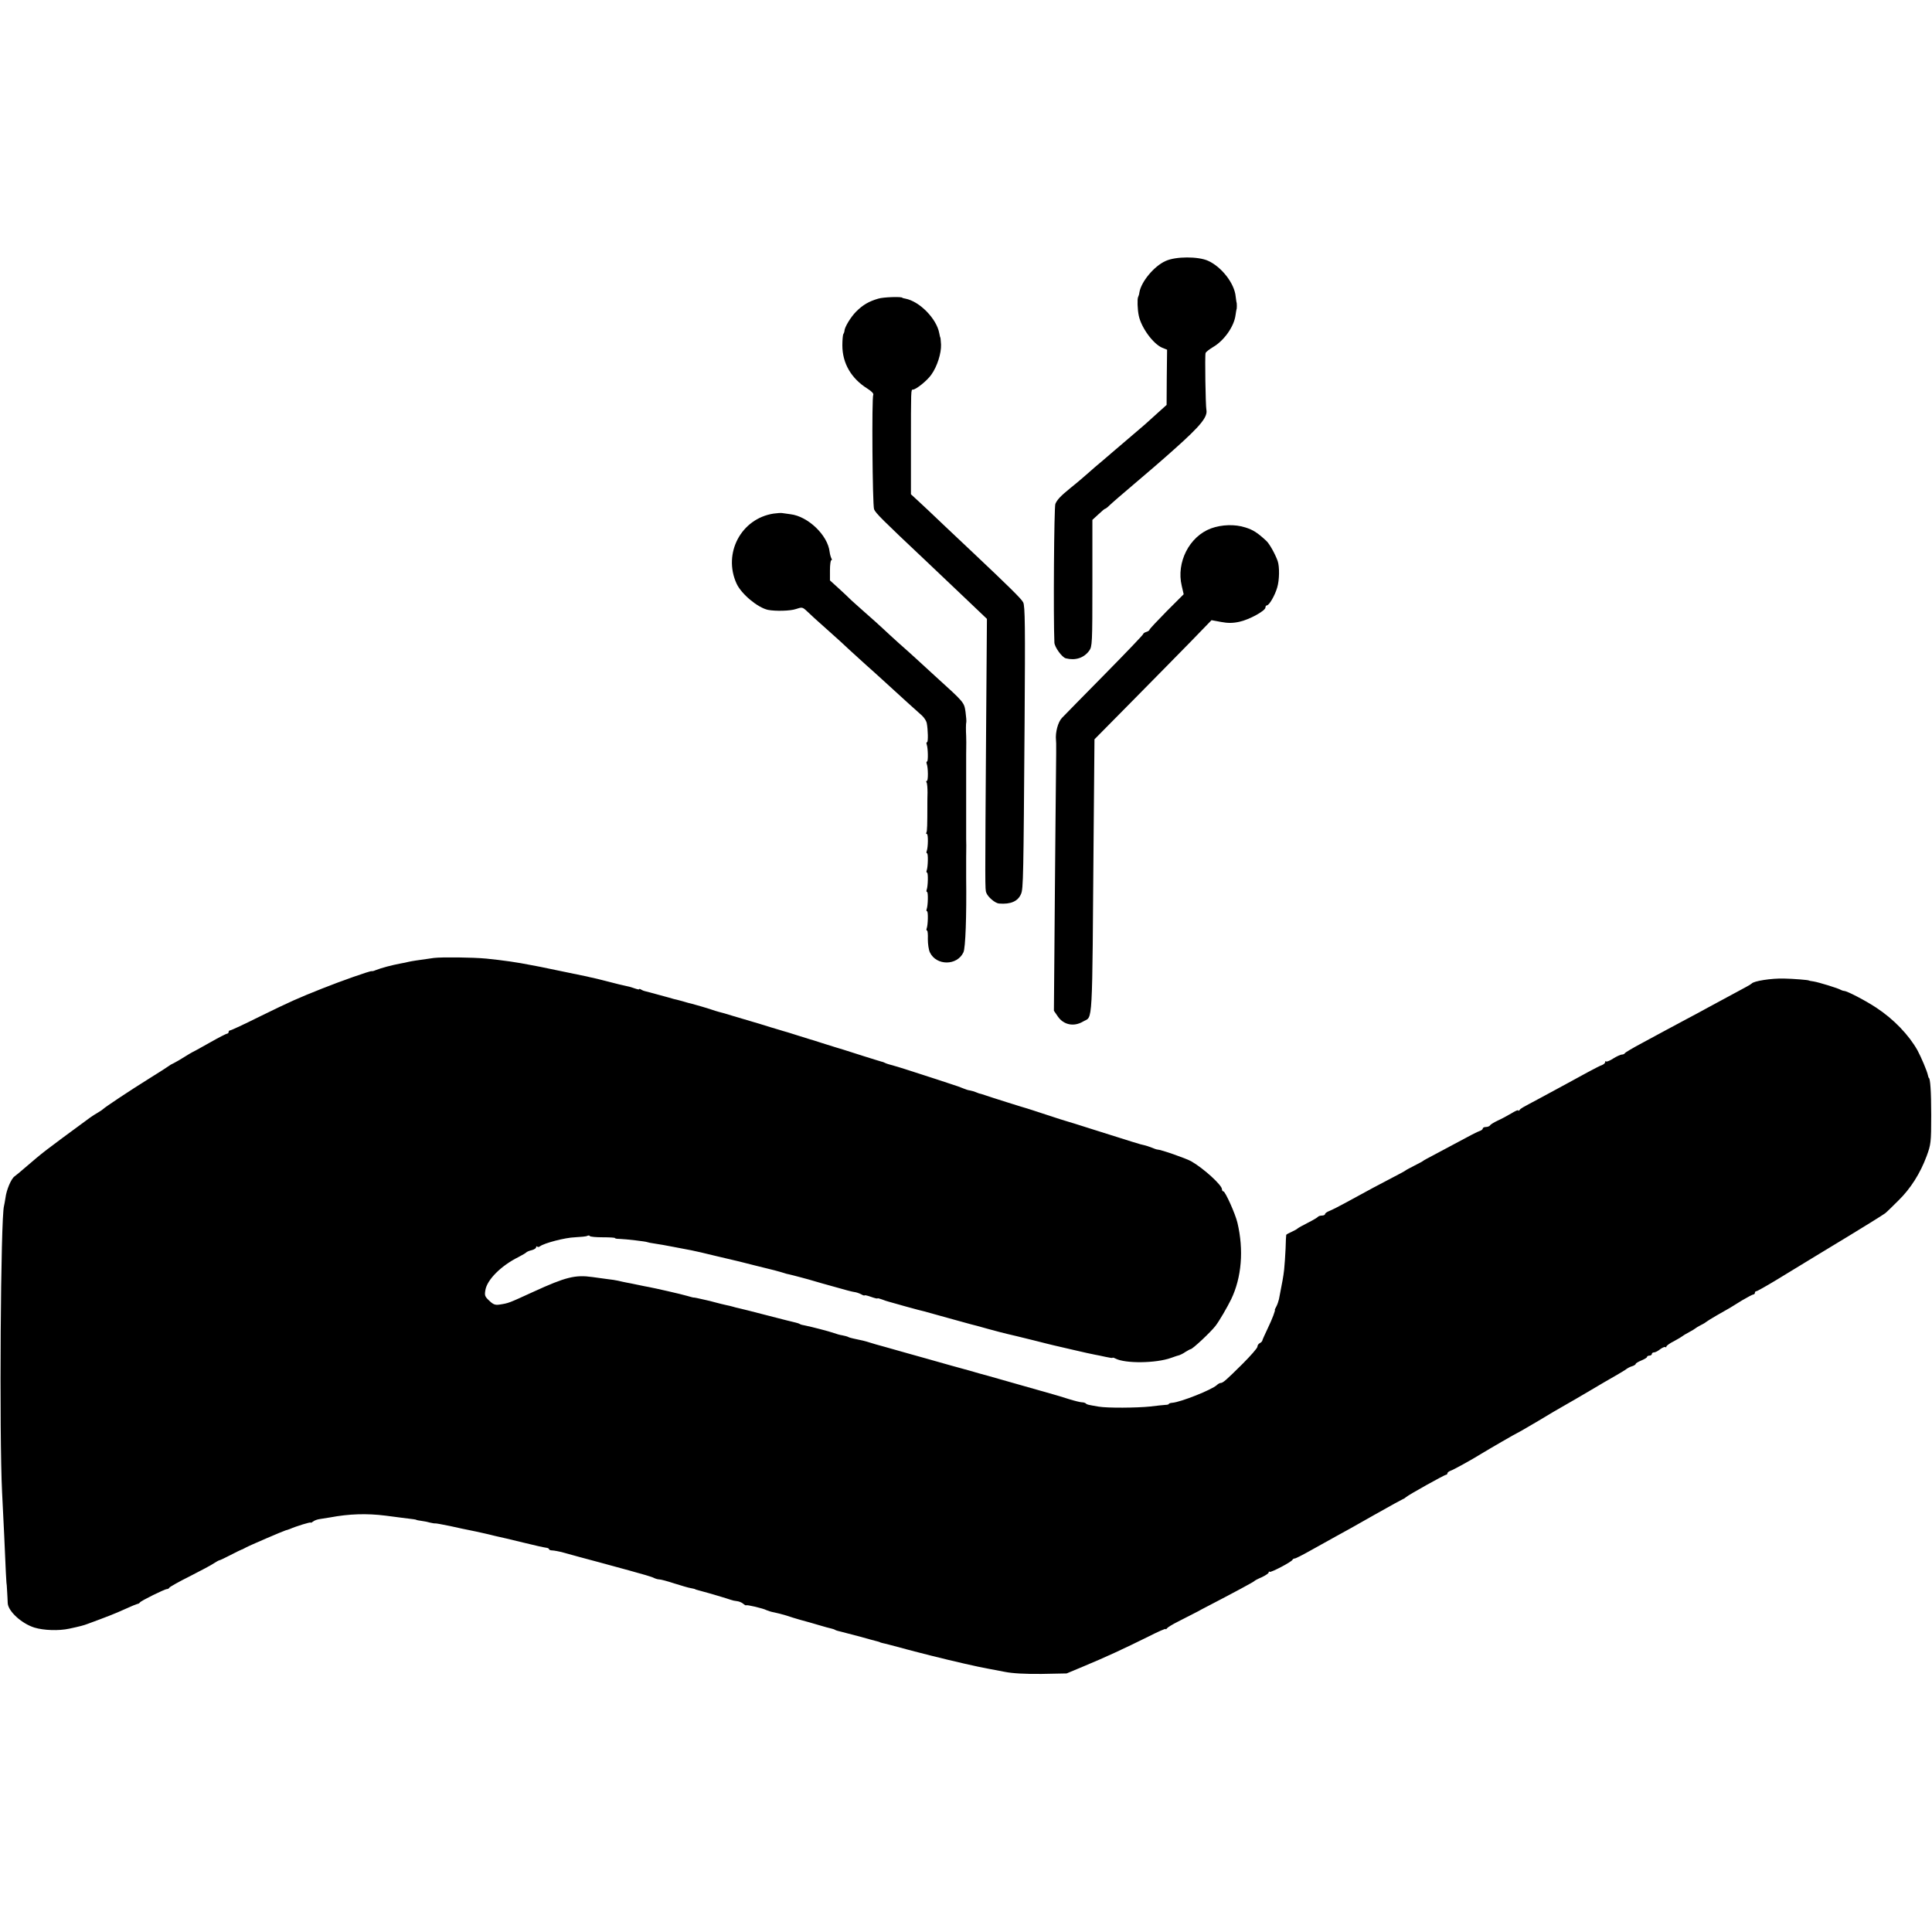
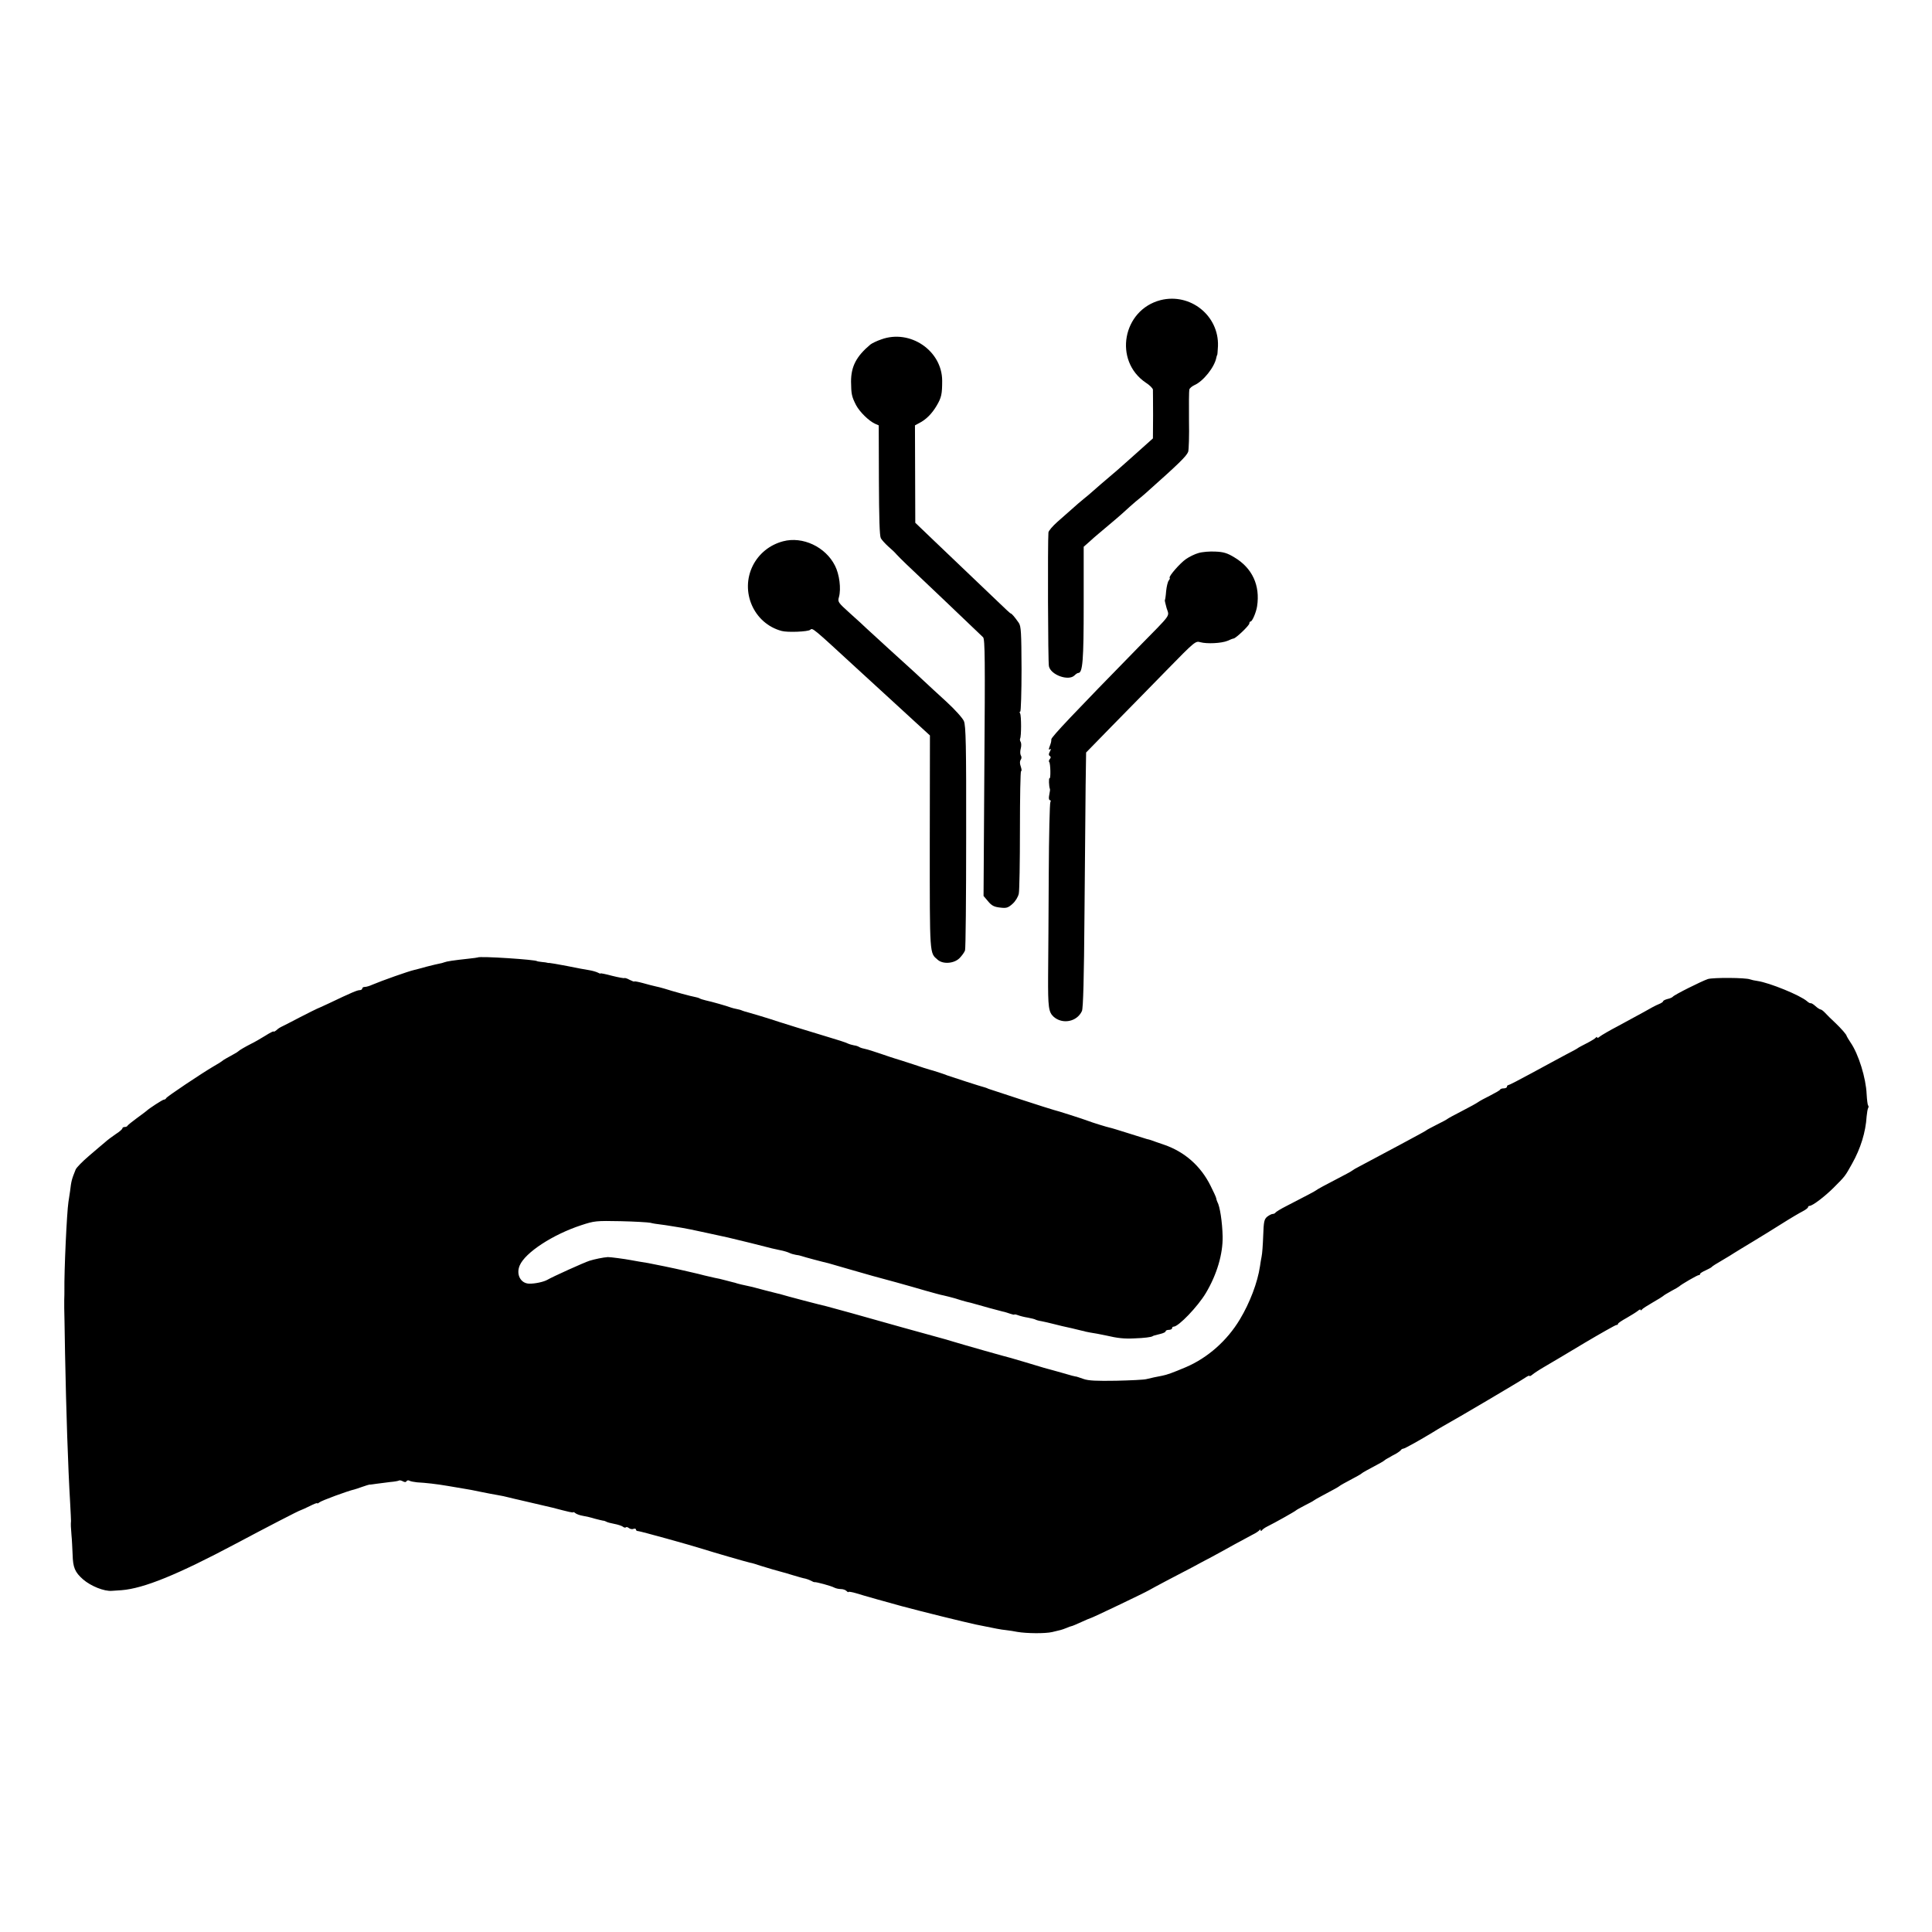
<svg xmlns="http://www.w3.org/2000/svg" version="1.0" width="1200pt" height="1200pt" viewBox="0 0 1200 1200" preserveAspectRatio="xMidYMid meet">
  <g transform="translate(0,1200) scale(0.1,-0.1)" fill="#000000" stroke="none">
-     <path d="M7240 10379 c-72 -32 -152 -129 -163 -195 -1 -11 -5 -23 -8 -29 -6 -11 -4 -78 4 -115 15 -74 89 -176 146 -200 l30 -12 -2 -171 -1 -172 -50 -45 c-87 -79 -94 -85 -118 -105 -61 -52 -154 -131 -164 -140 -6 -5 -35 -30 -64 -55 -30 -25 -68 -57 -84 -72 -39 -34 -66 -58 -116 -98 -64 -52 -84 -74 -95 -100 -8 -20 -13 -699 -6 -861 1 -28 47 -92 71 -98 59 -15 112 2 145 47 19 26 20 44 20 420 l0 393 37 34 c20 19 39 35 42 35 3 0 14 8 24 18 15 15 94 83 152 132 55 46 199 170 254 220 165 147 208 201 199 245 -5 26 -10 336 -5 352 2 7 23 23 46 37 69 40 131 128 140 198 3 18 5 34 6 36 3 3 3 41 0 45 0 1 -3 17 -5 35 -7 81 -87 184 -171 222 -61 28 -201 28 -264 -1z" />
-     <path d="M5455 10145 c-59 -17 -96 -39 -137 -80 -34 -34 -72 -97 -73 -120 0 -5 -3 -14 -7 -20 -3 -5 -6 -37 -6 -70 0 -111 55 -206 156 -269 25 -16 40 -31 36 -38 -10 -16 -5 -684 5 -711 9 -24 55 -69 317 -316 49 -46 155 -147 237 -225 l147 -140 -5 -671 c-7 -1010 -7 -1009 1 -1030 10 -27 55 -65 79 -67 73 -6 118 14 137 60 14 32 15 106 22 1066 4 595 3 723 -9 745 -11 22 -91 100 -308 305 -23 22 -103 97 -177 167 -74 71 -152 144 -174 164 l-38 35 0 292 c0 365 0 358 12 358 19 0 88 55 114 92 37 51 63 134 61 188 -2 25 -3 45 -5 45 -1 0 -3 11 -6 25 -16 90 -122 198 -210 215 -10 2 -19 4 -19 5 0 9 -119 5 -150 -5z" />
-     <path d="M4805 8810 c-202 -31 -316 -247 -230 -435 30 -65 131 -149 195 -163 45 -9 139 -7 173 5 39 13 41 13 70 -14 17 -15 37 -35 46 -43 9 -8 52 -46 95 -85 43 -38 100 -90 126 -115 27 -25 71 -65 99 -90 28 -25 73 -65 100 -90 98 -90 225 -205 248 -225 13 -12 26 -32 29 -45 8 -40 10 -120 2 -120 -4 0 -5 -6 -2 -14 8 -21 10 -106 2 -106 -4 0 -5 -6 -2 -14 9 -23 10 -106 1 -106 -5 0 -5 -5 -2 -10 4 -6 6 -34 6 -63 -1 -29 -1 -61 -1 -72 0 -129 -1 -168 -6 -176 -3 -5 -2 -9 3 -9 9 0 8 -83 -1 -106 -3 -8 -2 -14 2 -14 8 0 6 -85 -2 -106 -3 -8 -2 -14 2 -14 8 0 6 -85 -2 -106 -3 -8 -2 -14 2 -14 8 0 6 -85 -2 -106 -3 -8 -2 -14 2 -14 8 0 6 -85 -2 -106 -3 -8 -2 -14 2 -14 4 0 6 -24 5 -53 0 -30 5 -67 13 -83 40 -83 169 -83 208 1 13 26 20 228 17 463 0 9 0 64 0 122 1 58 1 112 0 120 0 8 0 98 0 200 0 102 0 192 0 200 0 8 0 62 0 120 1 58 1 112 0 120 -2 31 -2 78 1 86 1 5 -1 33 -5 63 -9 59 -7 57 -188 221 -45 41 -99 91 -120 110 -21 19 -68 62 -106 95 -37 33 -81 74 -98 90 -18 17 -69 63 -116 104 -46 41 -89 79 -94 85 -6 6 -35 34 -65 61 l-55 50 0 62 c0 35 4 63 8 63 5 0 5 5 1 12 -4 7 -9 25 -11 40 -11 103 -134 221 -243 234 -19 3 -42 6 -50 7 -8 2 -33 0 -55 -3z" />
-     <path d="M7522 8718 c-135 -50 -217 -211 -182 -357 l12 -52 -106 -106 c-58 -59 -106 -110 -106 -114 0 -4 -9 -11 -20 -14 -11 -3 -20 -10 -20 -14 0 -4 -107 -116 -238 -249 -132 -134 -251 -255 -266 -271 -25 -26 -42 -91 -37 -138 2 -22 2 -25 -3 -503 -2 -256 -6 -625 -7 -821 l-3 -357 24 -35 c36 -53 100 -66 157 -32 62 37 56 -69 66 1186 l5 567 240 243 c133 134 296 301 364 370 l123 127 59 -11 c42 -8 73 -8 114 1 61 13 162 68 162 89 0 7 4 13 9 13 14 0 50 62 64 111 14 46 15 129 3 164 -16 45 -51 107 -70 125 -56 52 -83 69 -131 84 -65 21 -147 18 -213 -6z" />
-     <path d="M2695 6050 c-108 -15 -134 -19 -157 -24 -12 -3 -34 -8 -48 -10 -58 -11 -119 -27 -160 -43 -8 -4 -18 -6 -22 -5 -10 2 -192 -62 -307 -108 -151 -60 -194 -79 -384 -172 -98 -49 -182 -88 -188 -88 -5 0 -9 -4 -9 -10 0 -5 -4 -10 -9 -10 -5 0 -52 -24 -103 -53 -52 -29 -101 -57 -109 -60 -8 -4 -32 -18 -54 -32 -22 -14 -51 -31 -65 -38 -14 -6 -27 -14 -30 -17 -3 -3 -59 -39 -125 -80 -119 -74 -275 -178 -285 -189 -3 -3 -17 -13 -31 -21 -15 -8 -37 -23 -50 -32 -294 -216 -287 -211 -398 -306 -30 -26 -62 -53 -71 -59 -21 -15 -50 -84 -56 -133 -3 -19 -7 -42 -9 -50 -21 -68 -30 -1423 -12 -1780 4 -85 10 -204 13 -265 10 -231 13 -290 14 -295 1 -3 3 -25 4 -50 2 -25 3 -60 4 -78 3 -50 86 -126 165 -151 59 -18 152 -21 217 -7 65 14 89 20 115 30 117 43 171 64 230 91 39 18 74 32 79 33 5 0 12 4 15 9 8 11 154 83 168 83 6 0 13 4 15 9 2 4 59 37 128 71 69 35 136 71 150 81 14 9 28 17 33 18 4 0 35 15 70 33 34 18 64 32 67 33 3 0 14 6 25 12 23 13 235 104 250 108 6 1 17 5 25 8 41 18 130 45 130 40 0 -3 6 0 14 6 8 7 27 14 43 16 15 2 44 7 63 10 117 22 227 26 345 11 28 -4 73 -9 100 -13 74 -9 90 -11 90 -13 0 -1 14 -4 30 -6 17 -2 41 -7 55 -11 14 -3 28 -6 33 -5 4 1 46 -7 95 -17 48 -11 101 -22 117 -25 29 -6 54 -11 93 -20 9 -2 40 -9 67 -16 28 -6 106 -24 174 -41 68 -17 132 -31 142 -32 11 -1 19 -5 19 -9 0 -4 9 -8 20 -8 10 0 43 -6 72 -14 56 -16 135 -37 221 -60 28 -8 113 -31 187 -51 74 -20 143 -40 152 -46 10 -5 25 -9 33 -9 9 0 51 -11 93 -25 42 -13 88 -27 102 -29 14 -3 26 -5 28 -7 2 -2 4 -2 47 -14 39 -10 156 -45 175 -52 8 -3 25 -7 37 -8 12 -1 30 -8 39 -16 9 -8 18 -12 18 -10 1 6 107 -19 127 -30 9 -4 30 -11 48 -14 17 -3 50 -12 74 -19 23 -8 62 -20 87 -27 62 -17 59 -16 120 -34 30 -9 63 -18 73 -20 9 -2 21 -6 25 -9 5 -3 19 -7 33 -10 13 -3 67 -17 119 -31 52 -15 102 -28 110 -30 8 -2 15 -4 15 -5 0 -1 7 -3 15 -5 8 -1 42 -10 75 -19 33 -9 67 -18 75 -20 8 -3 78 -20 155 -40 139 -35 293 -70 350 -80 17 -3 64 -12 105 -20 50 -10 126 -14 230 -13 l155 3 110 46 c125 52 243 106 398 183 59 30 107 51 107 47 0 -4 4 -2 8 4 4 6 35 25 69 42 67 34 100 51 123 63 8 5 35 19 60 32 162 84 286 151 290 156 3 4 24 15 48 25 23 11 42 24 42 29 0 6 3 8 6 4 7 -6 137 62 142 75 2 4 8 8 14 8 6 0 49 22 97 49 47 26 115 64 151 84 36 19 145 80 243 136 99 56 181 101 183 101 3 0 10 5 17 11 17 15 239 139 249 139 4 0 8 4 8 9 0 5 9 12 20 16 16 5 127 66 190 105 42 26 222 130 225 130 2 0 59 33 127 73 67 41 143 85 168 99 25 14 94 54 153 89 59 35 132 78 161 94 29 17 60 35 67 41 8 6 24 15 36 18 13 4 23 11 23 15 0 4 16 13 35 21 19 8 35 17 35 22 0 4 7 8 15 8 8 0 15 5 15 10 0 6 6 10 14 10 7 0 25 9 38 20 14 10 28 16 32 13 3 -3 6 -2 6 3 0 5 21 21 48 34 26 14 49 28 52 31 3 3 21 14 40 24 19 10 37 21 40 24 3 3 19 13 35 21 17 8 32 18 35 21 3 3 32 21 65 40 80 45 85 48 155 92 34 20 66 37 71 37 5 0 9 5 9 10 0 6 4 10 9 10 5 0 60 31 123 69 124 76 401 244 454 276 73 44 210 129 223 139 8 6 44 41 81 78 77 75 137 170 177 278 26 71 28 83 28 255 0 148 -6 230 -15 230 -1 0 -3 7 -5 15 -5 27 -43 115 -65 156 -54 96 -148 194 -256 265 -68 45 -180 103 -199 104 -5 0 -14 3 -20 6 -17 11 -139 48 -170 53 -16 2 -30 5 -30 6 0 3 -96 11 -155 12 -78 2 -187 -15 -200 -31 -3 -3 -20 -14 -38 -23 -35 -19 -158 -85 -237 -128 -27 -15 -86 -47 -130 -70 -44 -24 -100 -54 -125 -67 -25 -14 -92 -50 -150 -81 -58 -31 -106 -59 -108 -64 -2 -4 -10 -8 -18 -8 -8 0 -32 -11 -53 -24 -21 -14 -42 -22 -45 -19 -3 4 -6 2 -6 -4 0 -6 -8 -13 -17 -17 -10 -3 -49 -23 -88 -44 -89 -49 -204 -111 -302 -164 -116 -62 -117 -62 -125 -73 -4 -5 -8 -6 -8 -2 0 5 -19 -4 -42 -18 -24 -14 -62 -35 -85 -45 -23 -11 -45 -24 -48 -30 -3 -5 -15 -10 -26 -10 -10 0 -19 -4 -19 -9 0 -5 -9 -13 -20 -16 -11 -3 -71 -34 -133 -68 -63 -34 -136 -73 -163 -87 -27 -14 -51 -27 -54 -30 -3 -3 -27 -16 -55 -30 -27 -14 -52 -27 -55 -30 -3 -3 -36 -21 -75 -41 -70 -36 -169 -89 -300 -161 -38 -21 -82 -43 -97 -49 -16 -6 -28 -15 -28 -20 0 -5 -9 -9 -19 -9 -11 0 -22 -4 -25 -8 -3 -4 -31 -21 -63 -37 -32 -16 -60 -32 -63 -35 -3 -4 -20 -13 -37 -21 -18 -8 -33 -16 -34 -19 -1 -3 -3 -41 -4 -85 -2 -44 -6 -103 -9 -131 -5 -45 -11 -75 -32 -183 -3 -13 -10 -34 -16 -45 -6 -12 -11 -21 -10 -21 6 0 -16 -58 -44 -116 -18 -38 -34 -73 -34 -77 -1 -4 -8 -11 -16 -15 -8 -4 -14 -14 -14 -22 0 -8 -42 -56 -93 -107 -102 -101 -121 -118 -136 -118 -5 0 -16 -6 -23 -13 -31 -29 -224 -106 -277 -110 -12 -1 -21 -4 -21 -7 0 -3 -10 -6 -22 -6 -13 -1 -54 -5 -93 -10 -87 -9 -266 -10 -320 -1 -71 12 -74 13 -81 20 -4 4 -15 7 -24 7 -9 0 -46 9 -81 20 -35 11 -80 25 -99 30 -19 5 -116 33 -215 61 -99 28 -184 52 -190 54 -5 1 -30 8 -55 15 -25 7 -49 14 -55 16 -5 1 -59 16 -120 33 -60 17 -126 36 -145 41 -19 5 -75 21 -125 35 -49 14 -115 33 -145 41 -30 8 -69 19 -87 25 -31 10 -49 14 -102 25 -14 3 -28 7 -33 10 -5 3 -21 7 -36 10 -15 2 -38 9 -52 14 -27 10 -139 39 -179 47 -14 2 -28 6 -33 9 -4 3 -16 7 -25 9 -10 2 -90 22 -178 45 -88 23 -168 43 -178 45 -10 2 -26 6 -35 9 -9 3 -28 7 -42 10 -14 3 -43 10 -65 16 -22 6 -49 13 -60 15 -47 11 -75 17 -80 16 -2 0 -19 5 -37 10 -37 11 -200 48 -238 55 -14 2 -45 9 -70 14 -25 5 -56 12 -70 14 -14 3 -36 7 -50 11 -14 3 -43 8 -65 10 -22 3 -65 9 -95 13 -107 15 -165 1 -368 -92 -155 -71 -152 -70 -209 -79 -27 -4 -39 0 -64 24 -28 26 -30 33 -24 67 11 64 98 151 205 204 25 13 47 26 50 30 3 3 18 10 33 13 15 4 27 12 27 18 0 6 3 7 7 4 3 -4 11 -3 17 2 26 20 156 54 217 56 37 2 72 5 77 9 6 3 13 3 15 -1 3 -5 39 -8 81 -8 42 0 76 -2 76 -5 0 -3 12 -5 28 -5 37 -1 165 -16 172 -20 4 -2 24 -6 46 -9 21 -3 75 -12 119 -21 44 -8 94 -18 110 -21 17 -3 86 -19 155 -36 69 -16 132 -31 140 -33 8 -2 51 -13 95 -24 44 -11 100 -25 125 -31 25 -7 52 -14 60 -17 8 -3 22 -7 30 -8 14 -3 32 -8 78 -20 9 -2 67 -18 127 -36 174 -49 179 -50 201 -54 12 -1 31 -8 43 -14 11 -7 21 -9 21 -7 0 3 18 -1 40 -9 22 -8 40 -12 40 -10 0 3 12 0 28 -6 15 -6 34 -12 42 -14 8 -2 58 -16 110 -31 52 -14 102 -28 110 -29 8 -2 73 -20 144 -40 71 -20 137 -38 145 -40 9 -2 59 -15 111 -30 52 -14 104 -28 115 -30 43 -10 64 -15 165 -40 58 -15 112 -28 120 -30 8 -2 65 -15 125 -29 61 -14 121 -28 135 -30 14 -2 44 -9 68 -14 23 -5 42 -8 42 -6 0 3 8 1 18 -4 60 -32 252 -30 346 4 22 8 46 16 52 17 6 2 23 10 37 20 15 9 29 17 32 17 12 0 124 105 155 145 23 30 72 114 97 165 65 135 79 306 39 475 -13 56 -76 195 -87 195 -5 0 -9 6 -9 13 0 26 -114 130 -191 174 -32 18 -189 73 -210 73 -4 0 -20 5 -36 12 -15 6 -36 13 -46 15 -19 3 -72 20 -322 99 -82 26 -154 49 -160 50 -5 1 -62 19 -125 40 -63 21 -117 38 -120 39 -10 2 -245 76 -260 82 -8 3 -21 7 -28 9 -8 1 -21 6 -30 10 -9 4 -26 9 -37 11 -11 1 -29 7 -40 12 -11 5 -49 19 -85 30 -36 12 -121 40 -190 62 -69 22 -129 42 -135 43 -58 16 -71 20 -80 25 -5 3 -14 6 -20 7 -5 1 -55 17 -110 34 -103 33 -166 53 -175 55 -3 1 -39 12 -80 25 -41 13 -77 25 -80 25 -3 1 -39 12 -80 25 -41 13 -79 25 -85 26 -5 2 -41 12 -80 24 -38 12 -90 28 -115 35 -25 7 -76 23 -115 34 -38 12 -79 24 -90 26 -11 3 -31 9 -45 14 -25 9 -106 32 -125 37 -5 1 -30 7 -55 15 -25 7 -49 13 -55 14 -5 2 -46 13 -90 25 -44 12 -84 23 -90 24 -5 1 -16 5 -22 9 -7 5 -13 6 -13 3 0 -3 -11 -1 -25 4 -14 5 -36 12 -48 14 -41 9 -62 14 -127 31 -36 9 -74 19 -85 21 -11 2 -29 6 -40 9 -20 4 -236 49 -290 60 -16 3 -40 8 -53 10 -90 18 -174 30 -282 41 -85 8 -275 10 -325 4z" />
+     <path d="M7209 10136 c-237 -61 -294 -377 -92 -513 24 -15 43 -35 44 -43 0 -8 1 -80 1 -159 l-1 -144 -38 -34 c-70 -63 -158 -141 -183 -163 -89 -76 -127 -108 -149 -128 -14 -13 -40 -35 -59 -50 -19 -15 -51 -43 -72 -62 -21 -19 -63 -56 -93 -82 -29 -26 -54 -55 -55 -65 -5 -62 -3 -808 3 -831 11 -54 122 -94 159 -57 8 8 18 15 23 15 28 0 34 77 34 426 l0 358 34 30 c19 17 44 40 57 50 73 61 146 123 168 144 14 13 42 38 63 56 21 17 49 40 61 51 210 187 255 231 266 259 4 12 7 100 5 196 -1 96 0 182 2 190 2 9 17 21 32 28 55 24 125 112 136 171 2 9 4 16 5 16 2 0 3 25 5 55 7 189 -171 332 -356 286z" />
+     <path d="M5474 9892 c-27 -9 -58 -24 -68 -32 -87 -73 -120 -136 -120 -230 1 -78 4 -93 31 -146 23 -43 79 -98 118 -116 l23 -10 1 -340 c1 -236 4 -346 12 -361 7 -12 28 -35 47 -52 19 -16 42 -38 51 -49 9 -10 36 -37 60 -60 68 -64 415 -394 477 -454 12 -11 13 -146 8 -810 l-5 -797 28 -33 c22 -27 38 -35 74 -39 40 -5 50 -2 78 23 19 17 35 44 39 64 4 19 7 198 7 397 0 200 3 363 7 363 4 0 4 10 0 23 -9 26 -9 38 0 52 4 6 3 17 -2 24 -4 8 -4 26 0 41 4 15 4 33 0 41 -5 7 -6 17 -4 21 8 13 8 144 0 157 -4 6 -4 11 1 11 4 0 8 119 8 263 -1 231 -3 267 -17 288 -27 39 -45 59 -51 59 -2 0 -38 33 -79 73 -41 39 -120 115 -175 167 -55 52 -153 146 -219 209 l-119 114 -1 303 -1 302 26 14 c42 21 79 58 108 107 31 52 35 74 35 157 -1 186 -199 321 -378 256z" />
+     <path d="M4864 8638 c-83 -22 -150 -76 -188 -151 -81 -162 6 -360 179 -406 35 -10 164 -5 177 7 16 13 11 17 288 -238 15 -14 69 -63 120 -110 51 -47 105 -96 120 -110 15 -14 70 -64 122 -112 l94 -86 -1 -664 c0 -713 -2 -685 50 -730 33 -28 100 -23 134 10 15 15 31 37 35 49 4 12 7 329 7 705 1 573 -2 690 -14 719 -8 19 -55 71 -107 119 -51 47 -115 105 -141 130 -26 25 -67 62 -91 84 -44 39 -205 187 -264 241 -17 17 -66 61 -107 98 -72 65 -75 69 -66 99 14 51 3 141 -25 195 -59 117 -201 183 -322 151z" />
+     <path d="M7444 8565 c-22 -6 -57 -23 -77 -37 -37 -25 -110 -109 -102 -117 3 -2 0 -10 -6 -17 -6 -8 -13 -37 -16 -66 -2 -29 -6 -54 -8 -56 -1 -2 4 -24 11 -49 17 -55 36 -28 -171 -239 -408 -417 -545 -562 -545 -576 0 -14 -2 -22 -11 -46 -6 -16 -6 -21 2 -16 8 5 8 1 0 -14 -8 -14 -8 -23 -1 -27 8 -5 8 -11 1 -19 -6 -7 -8 -16 -4 -19 8 -9 10 -106 2 -101 -6 3 -4 -50 2 -66 2 -6 1 -9 -5 -44 -3 -14 0 -26 5 -26 6 0 7 -5 3 -12 -4 -6 -9 -208 -10 -447 -1 -240 -3 -525 -4 -633 -1 -195 3 -224 34 -253 55 -49 145 -32 176 35 8 17 13 202 16 610 3 322 6 677 7 791 l3 205 161 165 c89 90 241 246 340 347 175 179 179 182 209 173 40 -11 131 -7 169 9 17 8 33 14 37 14 15 2 98 81 98 94 0 6 3 12 8 12 10 0 34 56 40 94 20 130 -30 238 -141 304 -44 27 -68 34 -118 36 -35 2 -82 -2 -105 -9z" />
+     <path d="M2967 6053 c-2 -1 -25 -4 -52 -7 -101 -11 -140 -17 -155 -23 -8 -3 -22 -7 -30 -8 -8 -1 -44 -10 -80 -19 -36 -10 -69 -19 -75 -20 -37 -8 -203 -67 -262 -92 -17 -8 -38 -14 -47 -14 -9 0 -16 -4 -16 -10 0 -5 -7 -10 -16 -10 -15 0 -51 -15 -189 -81 -38 -18 -72 -33 -75 -34 -3 -1 -52 -25 -110 -55 -58 -30 -109 -57 -115 -59 -5 -2 -18 -10 -27 -19 -10 -8 -18 -12 -18 -9 0 4 -24 -8 -52 -26 -29 -18 -69 -41 -88 -50 -37 -19 -72 -39 -80 -47 -3 -3 -15 -11 -27 -17 -13 -7 -33 -19 -45 -25 -13 -7 -25 -15 -28 -18 -3 -3 -26 -18 -53 -33 -75 -44 -292 -189 -295 -198 -2 -5 -8 -9 -14 -9 -8 0 -94 -56 -108 -70 -3 -3 -30 -23 -60 -45 -30 -22 -56 -43 -58 -47 -2 -5 -10 -8 -18 -8 -8 0 -14 -4 -14 -9 0 -4 -18 -21 -41 -35 -22 -15 -53 -38 -67 -51 -15 -12 -60 -51 -100 -85 -40 -34 -77 -72 -82 -84 -25 -62 -27 -70 -35 -136 -4 -25 -8 -55 -10 -66 -10 -65 -27 -427 -25 -554 0 -8 0 -33 -1 -55 0 -22 0 -44 0 -50 0 -5 3 -131 5 -280 7 -359 18 -700 32 -935 3 -52 5 -101 5 -107 -2 -23 -1 -37 3 -88 3 -27 5 -81 7 -120 2 -81 14 -110 65 -155 49 -42 131 -75 179 -71 6 0 33 2 60 4 138 11 347 96 710 289 186 99 394 207 403 208 4 1 28 12 55 25 26 13 47 22 47 18 0 -3 6 -1 13 5 12 11 178 72 219 81 4 1 26 8 48 16 22 8 43 14 45 14 3 -1 22 2 43 5 20 3 59 8 86 11 27 2 51 7 54 9 2 3 13 1 23 -4 12 -7 20 -7 24 0 4 6 12 7 18 3 7 -4 28 -8 47 -10 55 -3 119 -10 195 -23 39 -7 84 -14 100 -17 17 -2 62 -11 100 -19 39 -8 86 -17 105 -20 19 -3 53 -10 75 -16 22 -5 47 -12 55 -13 54 -13 198 -46 210 -49 107 -28 130 -33 130 -29 0 3 6 1 13 -5 7 -6 28 -14 47 -17 19 -3 53 -11 75 -18 22 -6 45 -11 50 -12 6 0 15 -3 20 -6 6 -4 28 -10 50 -14 22 -4 46 -12 53 -17 7 -6 15 -8 19 -5 3 4 12 2 19 -4 8 -6 21 -9 29 -5 8 3 15 1 15 -4 0 -6 6 -10 14 -10 12 0 326 -87 401 -111 59 -19 270 -80 293 -85 13 -2 42 -11 65 -19 34 -11 113 -34 137 -40 3 0 32 -9 65 -19 33 -10 68 -20 77 -21 9 -2 25 -8 35 -13 10 -6 20 -10 23 -9 9 2 105 -24 122 -34 10 -5 28 -9 41 -9 13 0 28 -5 35 -12 7 -7 12 -9 12 -6 0 3 21 0 48 -8 37 -12 204 -59 282 -80 138 -37 386 -98 460 -114 134 -27 151 -31 189 -35 19 -2 50 -7 70 -11 58 -10 173 -11 216 -1 56 13 57 13 88 25 16 7 31 12 33 12 3 0 30 11 60 25 30 14 57 25 59 25 6 0 333 156 360 172 11 7 63 34 115 62 52 27 122 64 155 81 33 18 87 47 120 64 33 18 96 52 140 77 44 24 96 52 115 62 19 9 38 22 42 27 5 7 8 7 8 0 0 -6 3 -6 8 0 4 6 18 16 32 23 47 23 175 95 180 101 3 3 28 17 55 31 28 14 52 27 55 30 3 3 23 14 45 26 77 41 110 59 115 64 4 4 29 18 115 64 11 6 22 13 25 16 4 4 29 18 115 64 11 6 22 13 25 16 3 3 15 11 28 17 12 7 32 19 45 25 12 7 25 17 28 21 3 5 10 9 15 9 9 0 110 57 184 102 19 12 46 28 60 36 89 49 490 286 512 302 16 11 28 16 28 12 0 -4 8 0 18 8 9 8 44 31 77 50 33 19 144 85 247 147 103 61 192 111 197 111 6 0 11 3 11 8 0 4 24 20 53 36 28 16 60 36 70 44 9 8 17 11 17 6 0 -5 4 -4 8 2 4 6 34 25 67 44 33 19 62 37 65 40 3 4 25 17 50 31 25 13 47 26 50 29 12 12 112 70 121 70 5 0 9 3 9 8 0 4 15 13 33 21 17 8 34 17 37 20 6 7 27 20 80 51 19 11 47 28 62 38 15 9 66 41 115 70 48 29 131 80 183 113 52 33 110 67 128 76 17 9 32 20 32 25 0 4 4 8 9 8 19 0 96 59 151 114 71 71 70 70 113 147 54 96 85 197 91 295 2 22 6 45 9 51 4 6 4 13 0 17 -3 3 -7 35 -9 70 -4 99 -50 249 -100 321 -13 20 -24 38 -24 40 0 8 -33 46 -73 84 -22 20 -48 46 -60 59 -11 12 -24 22 -29 22 -4 0 -19 9 -32 21 -13 12 -26 19 -29 18 -3 -2 -13 3 -23 12 -42 37 -233 115 -308 126 -17 2 -38 7 -46 10 -28 11 -229 12 -262 2 -39 -13 -211 -99 -218 -110 -3 -4 -18 -11 -33 -14 -15 -4 -27 -10 -27 -14 0 -4 -12 -12 -27 -18 -16 -6 -57 -28 -93 -49 -36 -20 -108 -59 -160 -87 -52 -27 -103 -57 -113 -65 -9 -8 -17 -11 -17 -6 0 5 -4 5 -8 -1 -4 -5 -29 -21 -57 -35 -27 -14 -52 -27 -55 -30 -3 -3 -36 -21 -75 -41 -38 -21 -133 -71 -209 -113 -77 -42 -143 -76 -148 -76 -4 0 -8 -4 -8 -10 0 -5 -9 -10 -19 -10 -11 0 -21 -3 -23 -7 -1 -5 -30 -21 -63 -38 -33 -16 -67 -35 -75 -41 -8 -6 -53 -31 -100 -55 -47 -24 -87 -46 -90 -49 -3 -3 -32 -19 -65 -35 -33 -17 -62 -32 -65 -35 -3 -3 -30 -18 -60 -34 -30 -16 -75 -40 -100 -54 -39 -21 -108 -58 -255 -136 -22 -11 -42 -23 -45 -26 -3 -3 -19 -12 -36 -21 -152 -79 -180 -95 -189 -102 -10 -7 -43 -25 -185 -98 -36 -18 -66 -37 -68 -41 -2 -4 -10 -8 -17 -8 -7 0 -22 -8 -34 -17 -19 -16 -22 -30 -25 -118 -2 -55 -6 -113 -10 -130 -3 -16 -8 -43 -10 -60 -15 -101 -63 -227 -125 -330 -79 -132 -200 -239 -336 -297 -83 -35 -116 -47 -147 -53 -36 -7 -67 -13 -98 -21 -14 -4 -98 -8 -187 -10 -122 -2 -172 0 -203 11 -22 8 -42 14 -45 15 -3 0 -6 0 -7 1 -2 0 -10 2 -18 4 -8 2 -40 11 -70 20 -30 8 -77 22 -105 29 -27 8 -81 24 -120 36 -38 11 -77 23 -85 25 -23 5 -298 83 -360 102 -30 9 -59 18 -65 19 -10 2 -470 130 -570 159 -55 15 -134 37 -150 41 -29 6 -262 67 -275 72 -8 3 -22 6 -31 8 -8 2 -42 11 -75 19 -32 9 -68 18 -79 21 -58 12 -98 22 -105 25 -3 1 -9 3 -15 4 -5 1 -28 7 -50 13 -22 6 -51 13 -65 15 -14 3 -43 10 -65 15 -22 6 -51 13 -65 16 -14 3 -43 10 -65 15 -46 11 -191 41 -220 46 -11 2 -36 6 -55 9 -19 3 -44 8 -56 10 -31 6 -127 19 -139 18 -29 -2 -82 -13 -114 -23 -34 -11 -227 -98 -263 -119 -22 -12 -75 -24 -111 -23 -53 1 -83 57 -59 113 34 80 205 192 382 250 82 27 92 28 245 25 88 -2 171 -7 185 -10 14 -4 40 -8 59 -10 19 -2 49 -7 68 -10 18 -3 49 -8 68 -11 19 -3 85 -16 147 -30 62 -13 124 -27 138 -30 24 -5 255 -62 275 -68 6 -1 28 -6 50 -11 22 -4 48 -12 58 -17 10 -5 28 -10 40 -12 12 -1 29 -5 37 -8 13 -5 133 -37 165 -44 6 -2 66 -19 135 -39 69 -20 132 -38 140 -40 29 -7 246 -67 330 -92 47 -13 96 -27 110 -29 14 -3 45 -11 70 -18 25 -8 59 -18 75 -22 17 -4 35 -8 40 -10 40 -12 164 -46 182 -50 12 -2 34 -9 48 -14 14 -5 25 -7 25 -5 0 2 10 1 23 -4 13 -5 41 -12 61 -15 21 -4 42 -9 47 -12 5 -3 22 -8 37 -10 15 -3 52 -11 82 -19 30 -8 66 -16 80 -19 14 -3 41 -9 60 -14 19 -5 38 -9 43 -10 4 -1 8 -2 10 -3 7 -2 46 -9 72 -13 17 -3 41 -8 55 -11 73 -17 112 -21 175 -18 63 2 105 8 113 13 3 3 13 6 50 15 17 4 32 11 32 16 0 5 9 9 20 9 11 0 20 5 20 10 0 6 4 10 10 10 30 0 150 125 200 209 69 116 106 243 104 351 -2 90 -17 188 -33 215 -3 6 -6 16 -7 23 -1 7 -17 41 -35 77 -61 123 -161 211 -289 255 -36 12 -72 25 -80 28 -8 3 -20 6 -26 7 -6 2 -58 18 -115 36 -57 18 -109 34 -116 35 -16 3 -113 33 -138 43 -22 9 -194 64 -210 67 -12 2 -383 123 -405 131 -8 4 -17 7 -20 8 -19 4 -219 69 -235 75 -21 9 -93 32 -110 36 -5 1 -53 16 -105 34 -52 17 -102 33 -110 35 -8 2 -49 16 -90 30 -41 14 -85 28 -97 30 -12 2 -28 7 -35 11 -7 5 -22 10 -33 11 -11 2 -29 7 -40 12 -11 6 -67 24 -125 41 -152 46 -259 79 -305 94 -49 17 -183 57 -199 61 -6 1 -18 5 -26 8 -8 4 -24 8 -35 10 -11 2 -27 6 -35 9 -23 9 -121 37 -155 44 -16 4 -34 9 -40 13 -5 3 -19 7 -30 9 -20 3 -134 34 -190 52 -16 5 -41 11 -55 14 -14 3 -49 12 -77 20 -29 8 -53 12 -53 10 0 -3 -13 2 -29 10 -16 9 -30 13 -33 11 -2 -2 -36 4 -76 14 -40 11 -72 17 -72 15 0 -3 -8 0 -17 5 -10 5 -34 12 -53 15 -19 3 -81 14 -138 26 -56 11 -106 19 -110 19 -4 -1 -9 0 -12 1 -3 1 -18 4 -35 5 -16 2 -30 4 -30 5 0 9 -359 33 -368 23z" />
  </g>
</svg>
